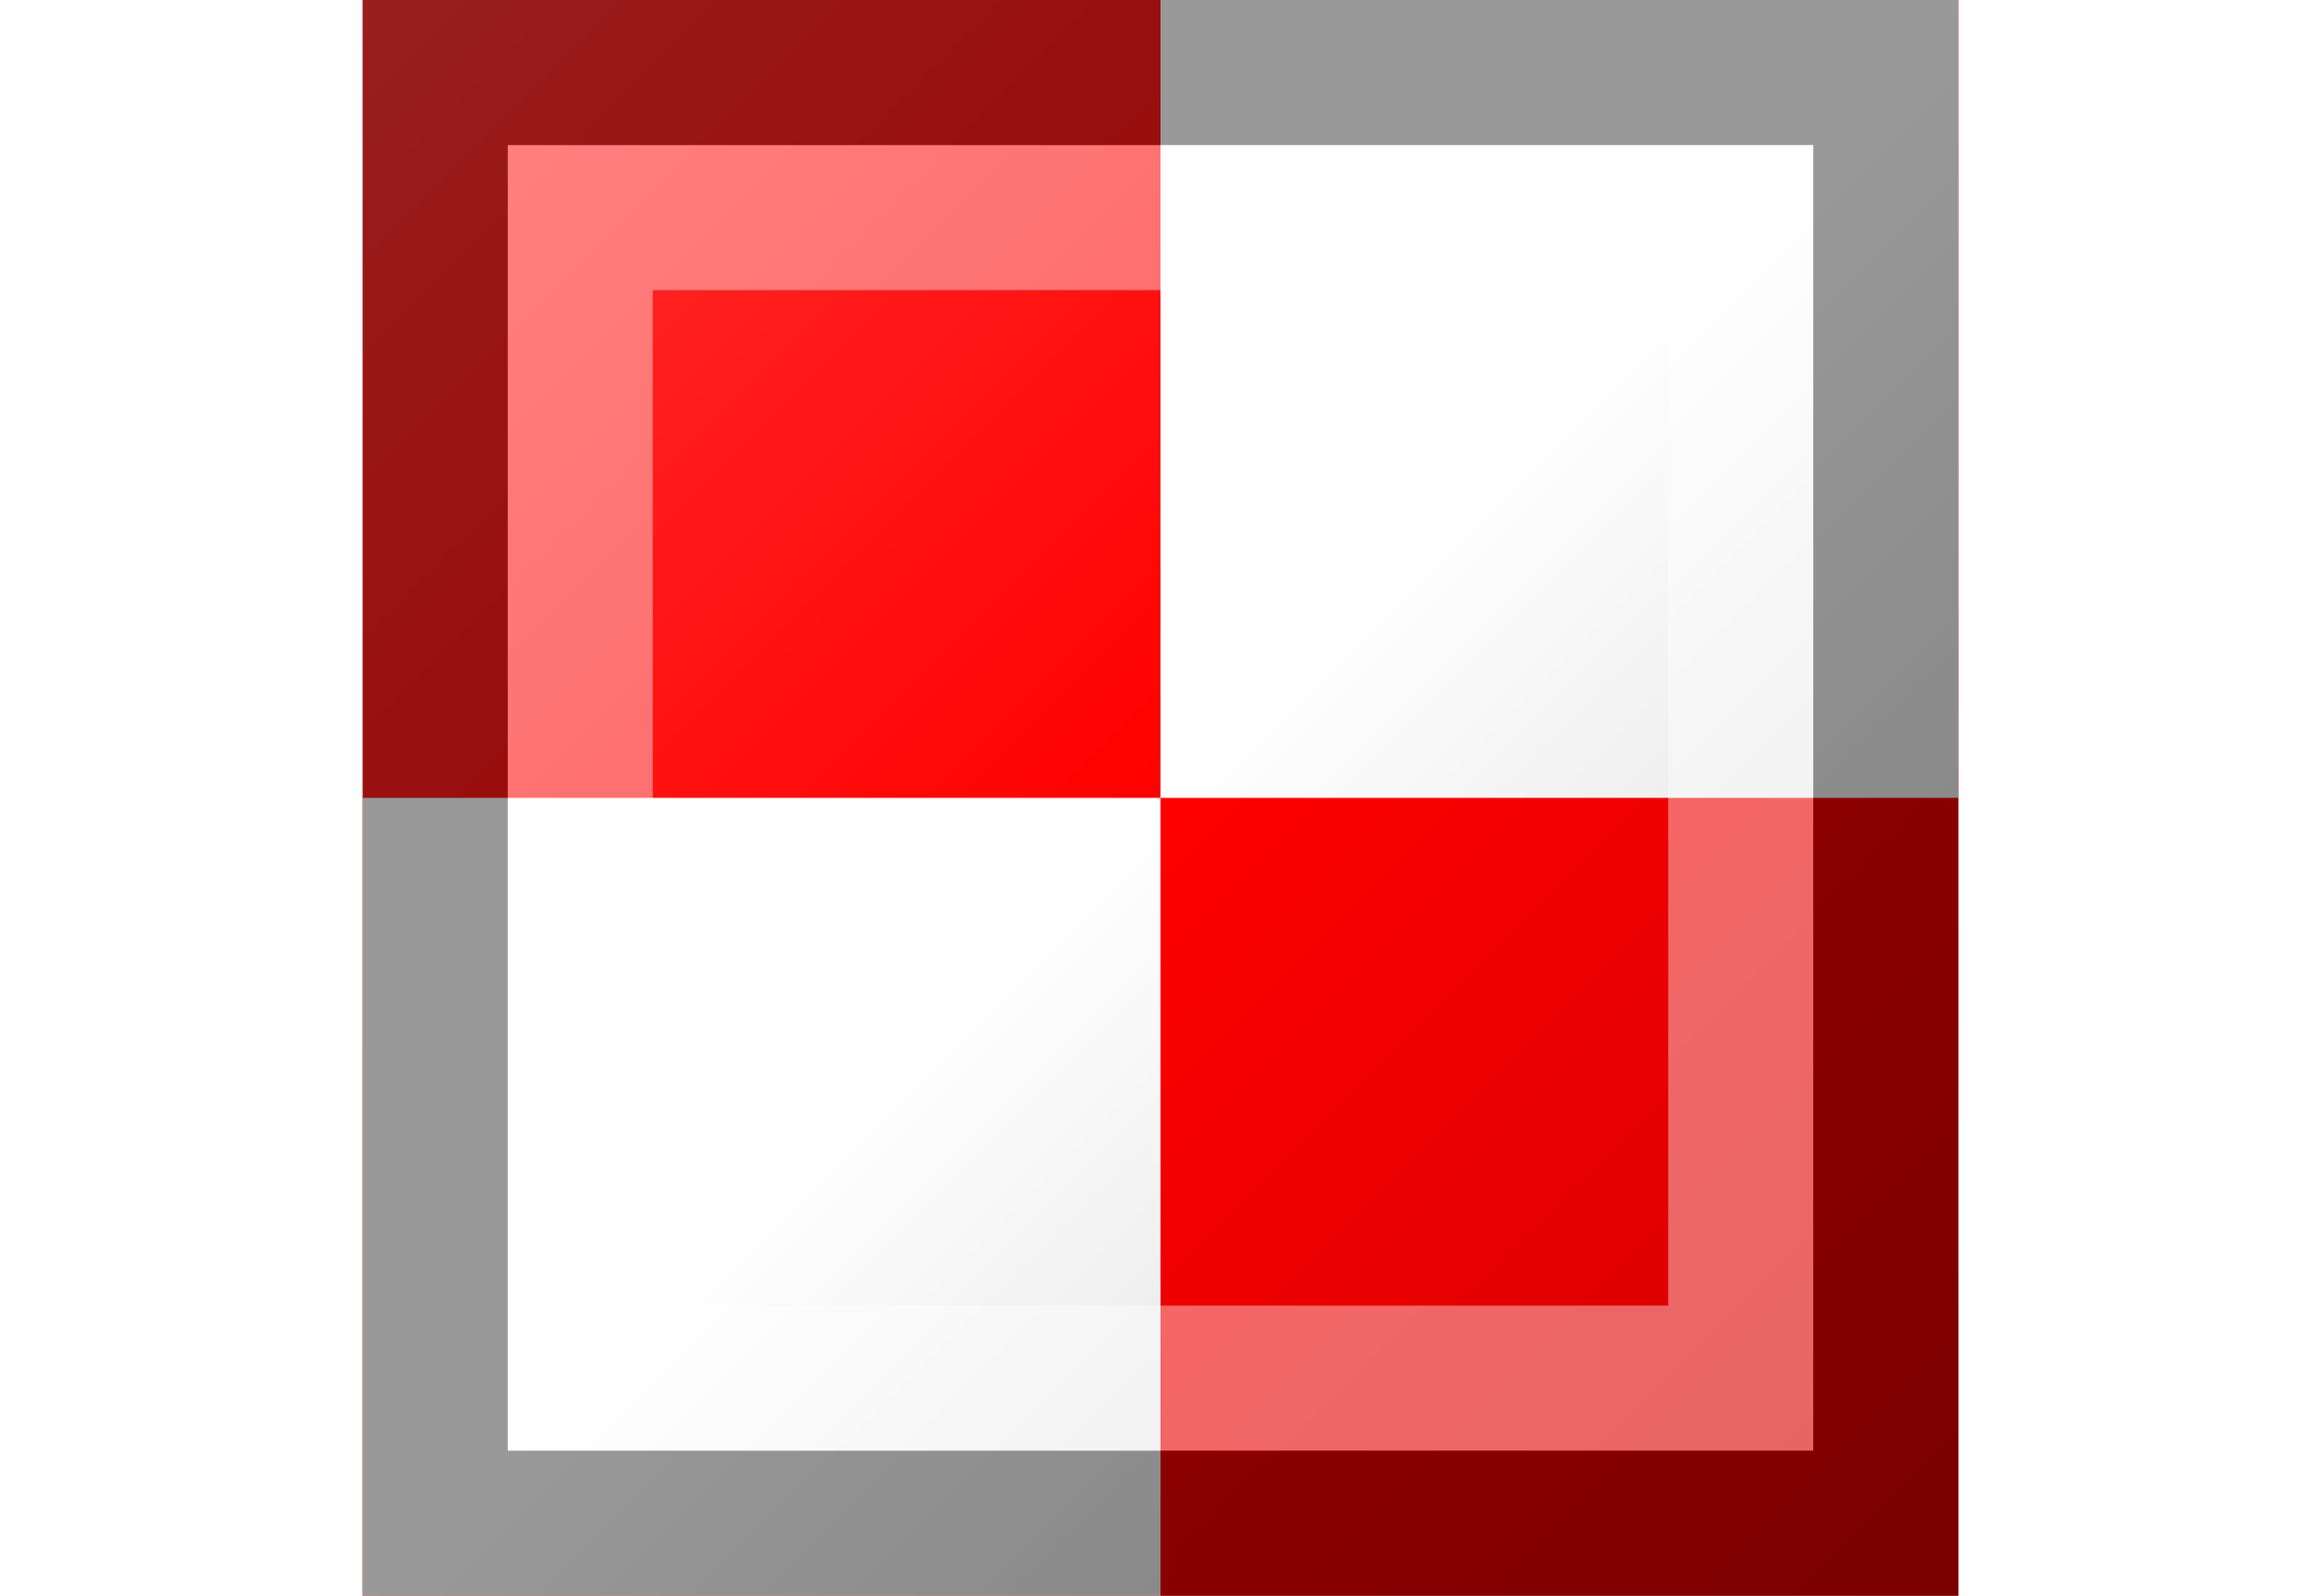
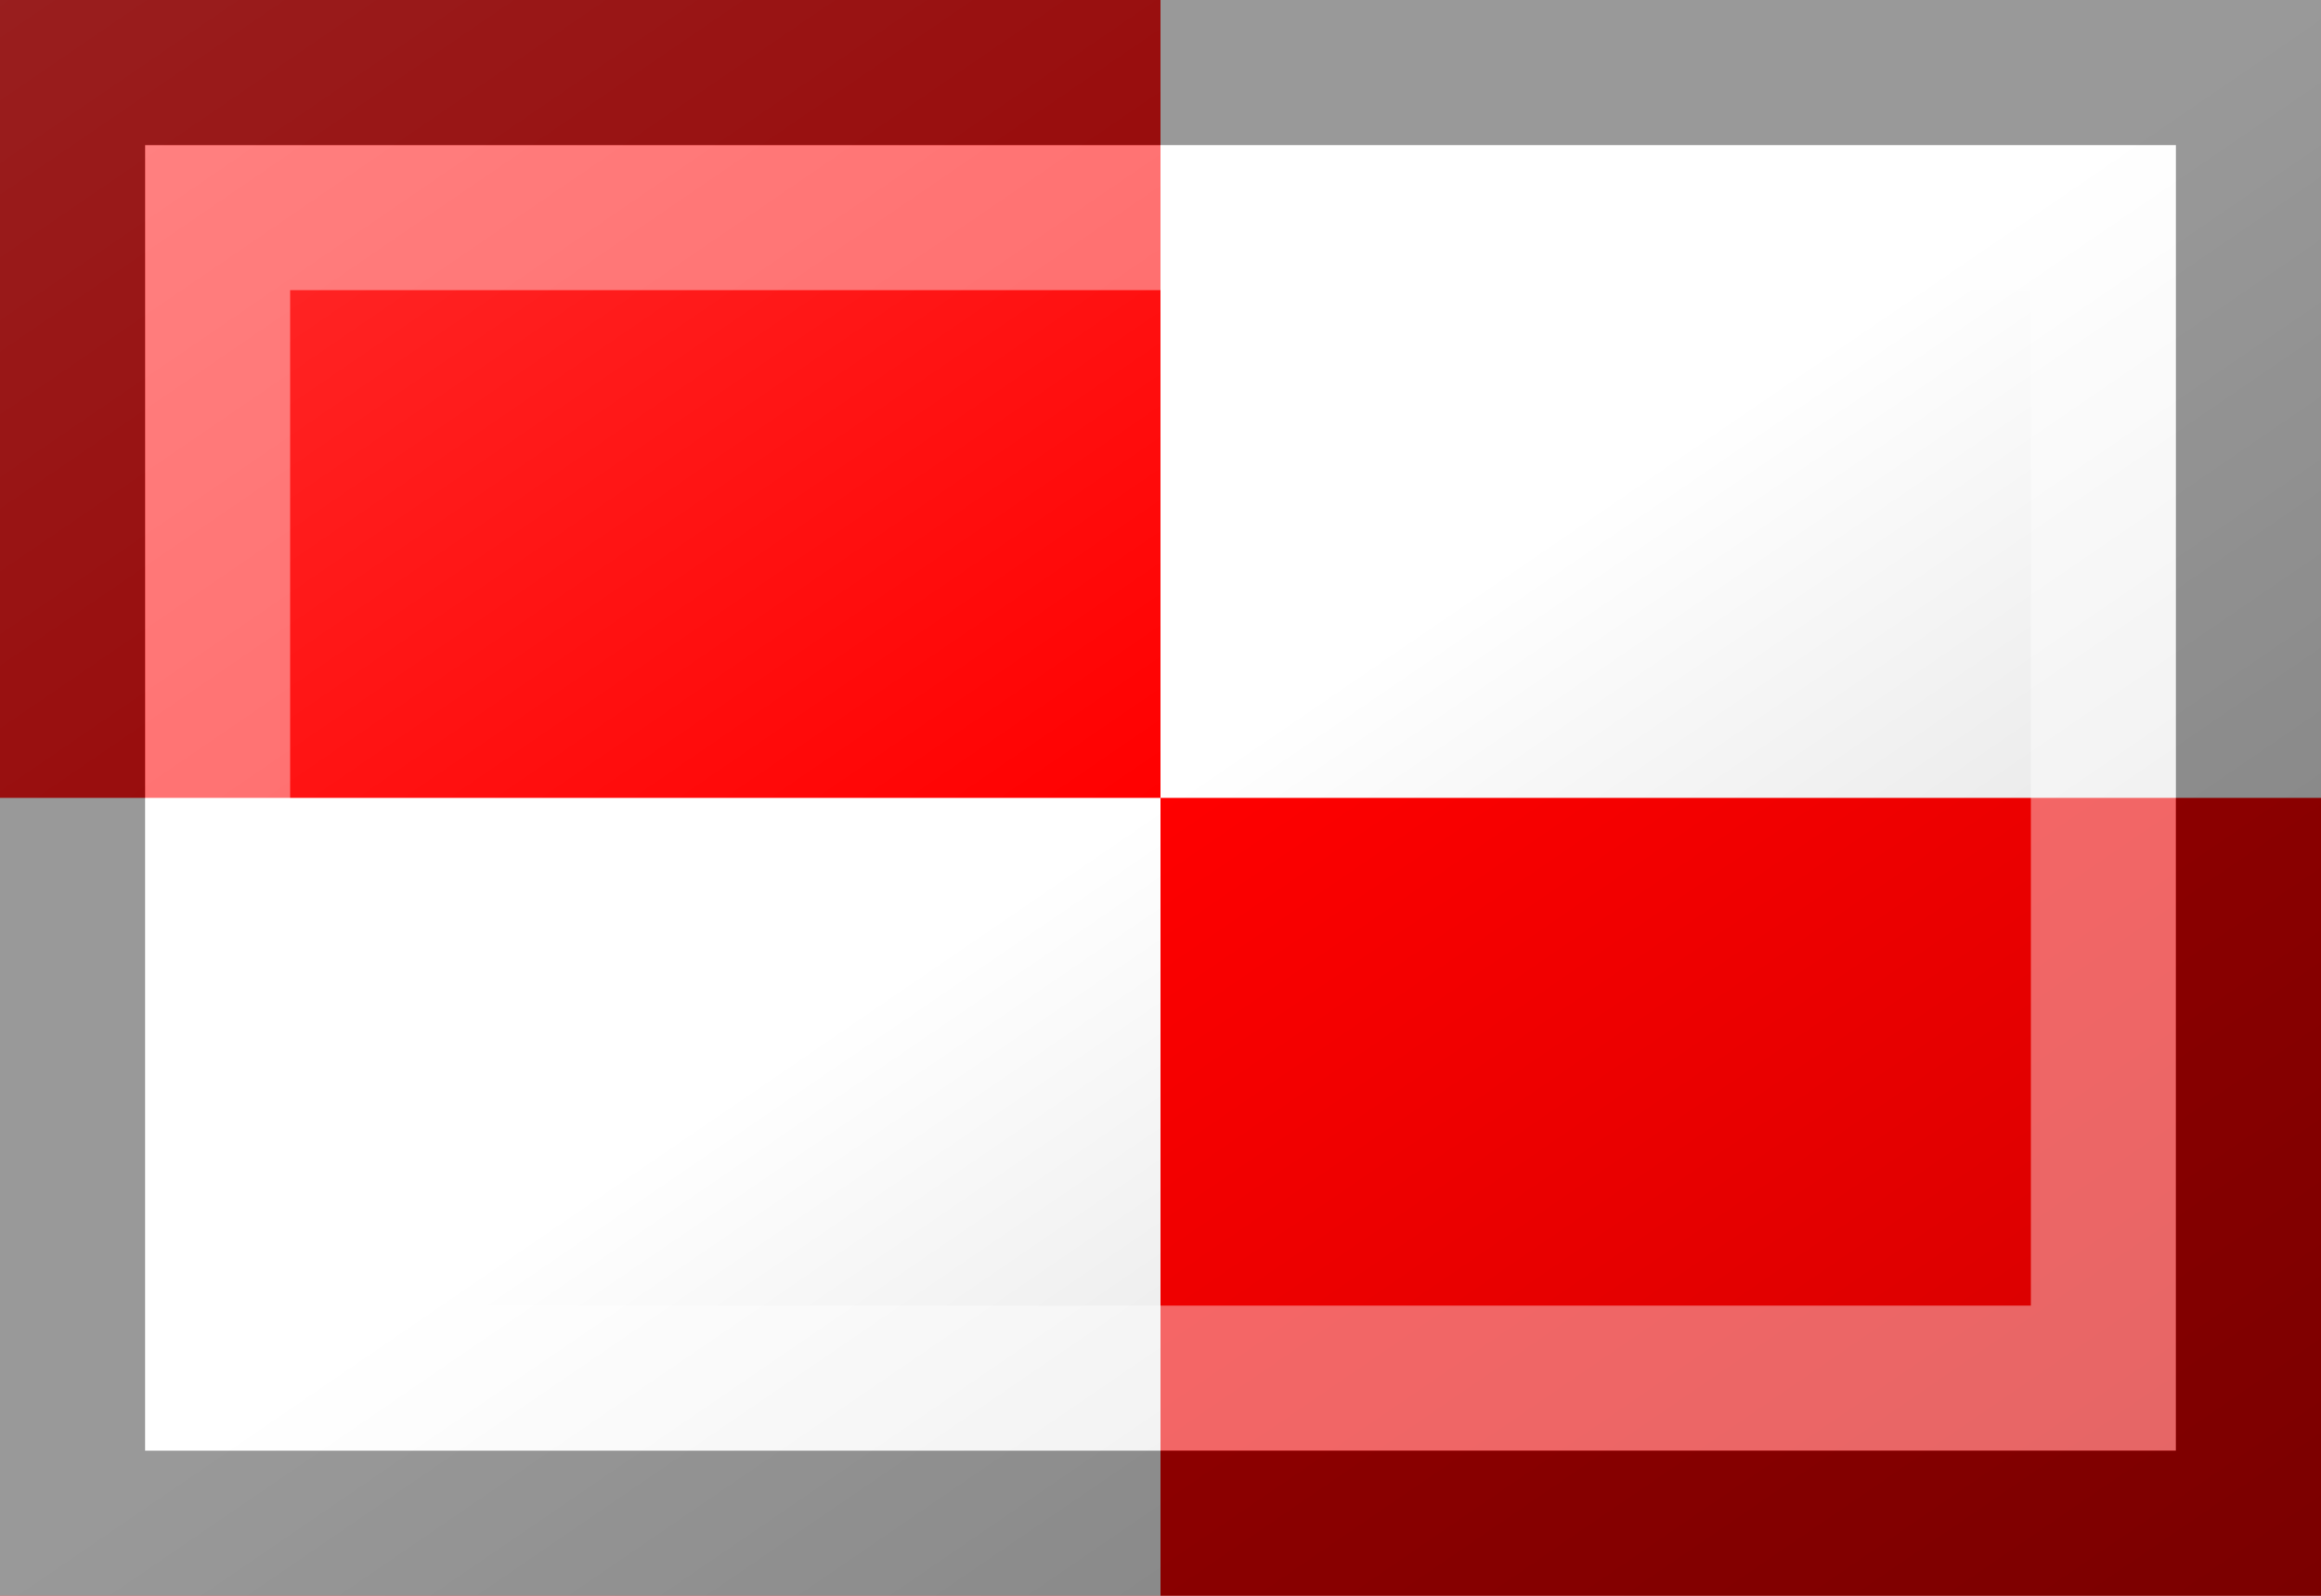
<svg xmlns="http://www.w3.org/2000/svg" version="1.1" width="576" height="396" viewBox="0 0 576 396">
  <style>
.red{fill:rgb(255,0,0);}
.white{fill:rgb(255,255,255);}
</style>
  <defs>
    <linearGradient id="glaze" x1="0%" y1="0%" x2="100%" y2="100%">
      <stop offset="0%" stop-color="rgb(255,255,255)" stop-opacity="0.2" />
      <stop offset="49.999%" stop-color="rgb(255,255,255)" stop-opacity="0.0" />
      <stop offset="50.001%" stop-color="rgb(0,0,0)" stop-opacity="0.0" />
      <stop offset="100%" stop-color="rgb(0,0,0)" stop-opacity="0.2" />
    </linearGradient>
  </defs>
  <g>
-     <rect x="90" y="0" width="396" height="396" class="red" />
-     <rect x="288" y="0" width="198" height="198" class="white" />
-     <rect x="90" y="198" width="198" height="198" class="white" />
+     <rect x="0" y="0" width="576" height="396" class="red" />
+     <rect x="288" y="0" width="288" height="198" class="white" />
+     <rect x="0" y="198" width="288" height="198" class="white" />
  </g>
  <g>
-     <rect x="90" y="0" width="396" height="396" fill="url(#glaze)" />
-     <path d="M 126 36 L 450 36 L 450 360 L 126 360 Z M 162 72 L 162 324 L 414 324 L 414 72 Z" fill="rgb(255,255,255)" opacity="0.4" />
-     <path d="M 90 0 L 486 0 L 486 396 L 90 396 Z M 126 36 L 126 360 L 450 360 L 450 36 Z" fill="rgb(0,0,0)" opacity="0.4" />
+     <rect x="0" y="0" width="576" height="396" fill="url(#glaze)" />
+     <path d="M 36 36 L 540 36 L 540 360 L 36 360 Z M 72 72 L 72 324 L 504 324 L 504 72 Z" fill="rgb(255,255,255)" opacity="0.4" />
+     <path d="M 0 0 L 576 0 L 576 396 L 0 396 Z M 36 36 L 36 360 L 540 360 L 540 36 Z" fill="rgb(0,0,0)" opacity="0.4" />
  </g>
</svg>
